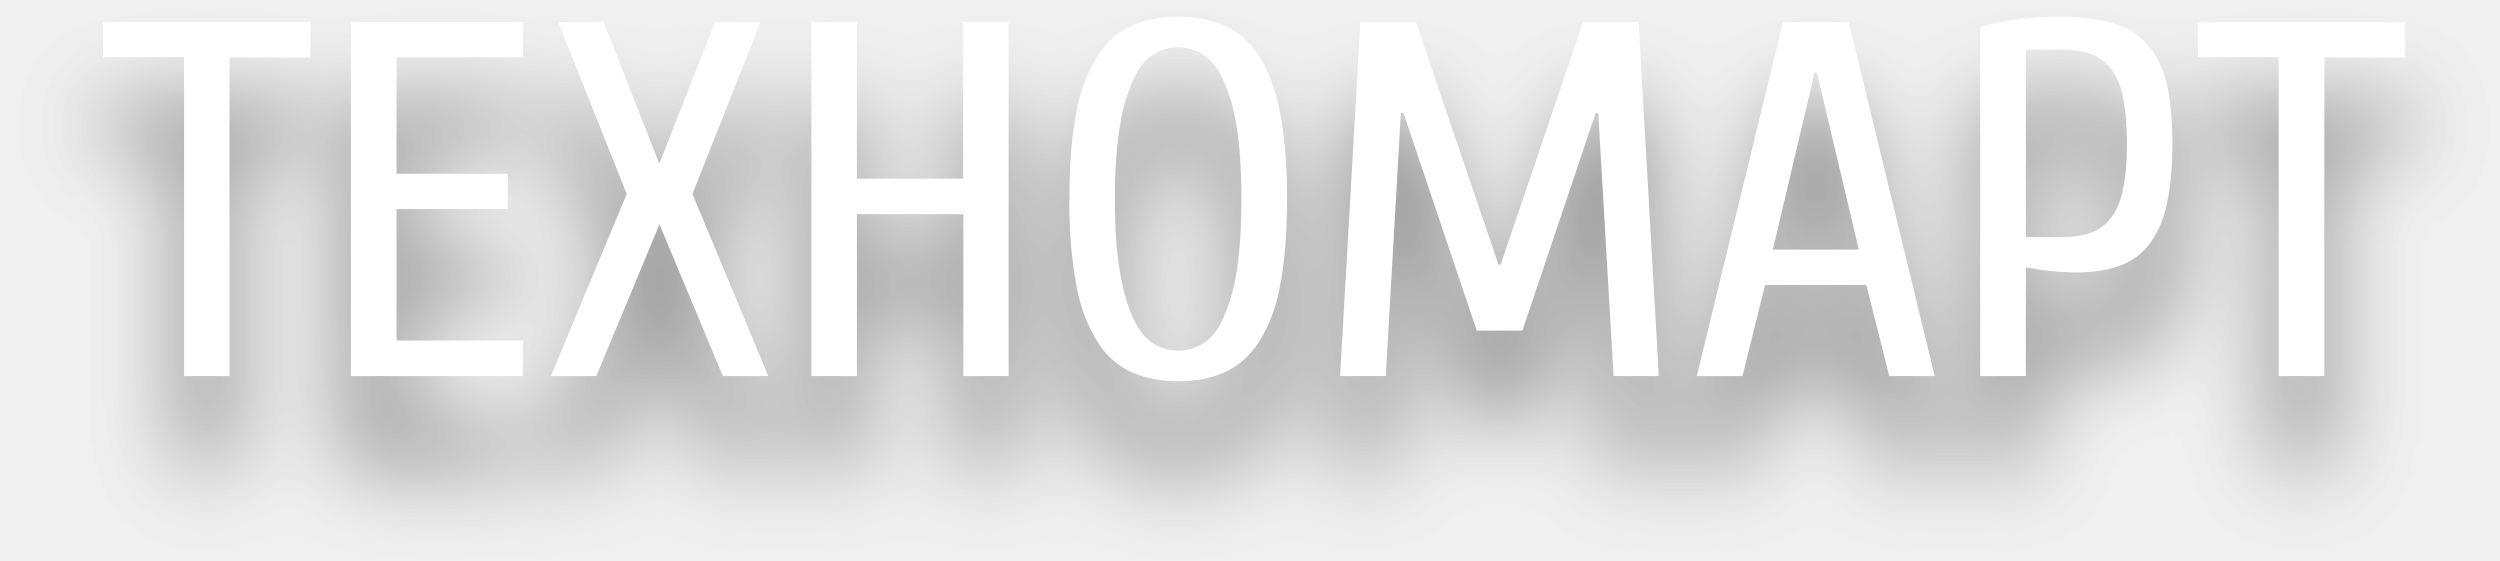
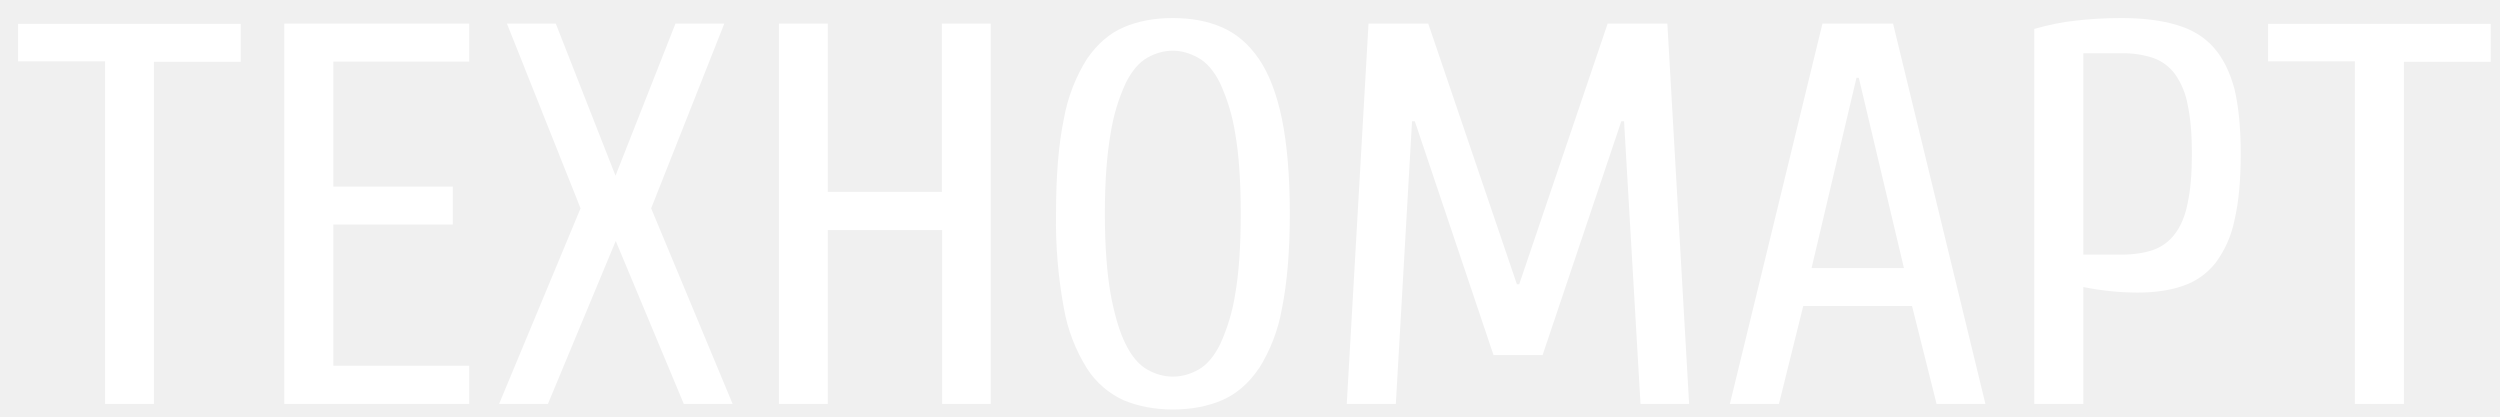
- <svg xmlns="http://www.w3.org/2000/svg" width="116" height="26" fill="none">
-   <g filter="url(#filter0_dd)">
-     <path fill-rule="evenodd" clip-rule="evenodd" d="M107.85 2.66v14.79h-2.12V2.65h-3.75V1.03h9.62v1.64h-3.75zm-8.14 8.7c-.37.46-.83.79-1.38.98-.56.2-1.22.3-1.99.3A12 12 0 0194 12.4v5.05h-2.12V1.25c.6-.17 1.2-.3 1.8-.36.6-.07 1.25-.11 1.96-.11.94 0 1.74.1 2.4.3.65.19 1.18.51 1.59.97.4.45.7 1.05.9 1.8.18.76.27 1.69.27 2.8 0 1.14-.09 2.1-.27 2.86a4.62 4.62 0 01-.82 1.85zm-1.2-6.82a3.3 3.3 0 00-.55-1.34 2 2 0 00-.95-.7 4.2 4.2 0 00-1.37-.2H94V11h1.64c.53 0 .99-.07 1.37-.2a2 2 0 00.95-.7c.25-.33.44-.77.55-1.34.12-.56.18-1.26.18-2.11 0-.85-.06-1.55-.18-2.11zM86.6 13.22h-4.7l-1.05 4.23h-2.12l4-16.43h3.05l3.99 16.43h-2.11l-1.06-4.23zm-2.3-9.86h-.1l-1.94 8.22h3.99L84.3 3.36zM74.16 5.24h-.12l-3.4 10.1h-2.12l-3.4-10.1H65l-.7 12.21h-2.12l.94-16.43h2.58l3.83 11.26h.1l3.82-11.26h2.58l.94 16.43h-2.1l-.71-12.2zM58.38 15.92c-.44.65-.97 1.1-1.59 1.37-.61.26-1.32.4-2.12.4s-1.5-.14-2.13-.4a3.69 3.69 0 01-1.58-1.37 7.22 7.22 0 01-1-2.6 20.56 20.56 0 01-.34-4.09c0-1.64.11-3 .34-4.1a7.22 7.22 0 011-2.59c.44-.64.97-1.1 1.58-1.36.62-.27 1.33-.4 2.13-.4.8 0 1.5.13 2.12.4.62.27 1.15.72 1.59 1.36.44.64.77 1.5 1 2.6.22 1.08.34 2.45.34 4.1 0 1.64-.12 3-.34 4.09a7.22 7.22 0 01-1 2.6zM57.36 5.76a8.2 8.2 0 00-.65-2.16c-.26-.53-.58-.9-.94-1.1-.36-.2-.73-.31-1.1-.31-.38 0-.74.1-1.1.3-.36.2-.68.58-.94 1.1a8.2 8.2 0 00-.65 2.17c-.16.9-.25 2.06-.25 3.47 0 1.41.09 2.57.25 3.48.17.9.38 1.63.65 2.16.26.53.58.9.94 1.1.36.2.72.3 1.1.3.37 0 .74-.1 1.1-.3.36-.2.68-.57.94-1.1a8.2 8.2 0 00.65-2.16c.16-.91.24-2.07.24-3.48 0-1.4-.08-2.56-.24-3.47zM44.69 9.94h-4.93v7.51h-2.11V1.02h2.11v7.27h4.93V1.02h2.11v16.43h-2.1V9.94zm-11.15 7.51l-2.94-7.04-2.93 7.04h-2.11L29.08 9 25.9 1.02h2.11l2.58 6.57 2.59-6.57h2.11L32.13 9l3.52 8.45h-2.11zM16.28 1.02h7.99v1.64H18.4v5.4h5.16V9.7H18.4v6.1h5.87v1.65h-7.99V1.02zm-5.63 16.43H8.54V2.65H4.78V1.03h9.62v1.64h-3.75v14.79z" fill="#fff" />
-   </g>
-   <defs>
-     <filter id="filter0_dd" x="0" y="0" width="116" height="26" filterUnits="userSpaceOnUse" color-interpolation-filters="sRGB">
-       <feFlood flood-opacity="0" result="BackgroundImageFix" />
-       <feColorMatrix in="SourceAlpha" values="0 0 0 0 0 0 0 0 0 0 0 0 0 0 0 0 0 0 127 0" />
-       <feOffset dy="4" />
-       <feGaussianBlur stdDeviation="2" />
-       <feColorMatrix values="0 0 0 0 0 0 0 0 0 0 0 0 0 0 0 0 0 0 0.25 0" />
-       <feBlend in2="BackgroundImageFix" result="effect1_dropShadow" />
-       <feColorMatrix in="SourceAlpha" values="0 0 0 0 0 0 0 0 0 0 0 0 0 0 0 0 0 0 127 0" />
-       <feOffset dy="4" />
-       <feGaussianBlur stdDeviation="2" />
-       <feColorMatrix values="0 0 0 0 0 0 0 0 0 0 0 0 0 0 0 0 0 0 0.25 0" />
-       <feBlend in2="effect1_dropShadow" result="effect2_dropShadow" />
-       <feBlend in="SourceGraphic" in2="effect2_dropShadow" result="shape" />
-     </filter>
-   </defs>
+ <svg xmlns="http://www.w3.org/2000/svg" width="108" height="18" fill="none">
+   <path fill-rule="evenodd" clip-rule="evenodd" d="M103.85 2.66v14.79h-2.12V2.65h-3.75V1.03h9.62v1.64h-3.75zm-8.14 8.7c-.37.46-.83.79-1.38.98-.56.2-1.22.3-1.99.3A12 12 0 0190 12.4v5.05h-2.12V1.25c.6-.17 1.2-.3 1.8-.36.6-.07 1.25-.11 1.96-.11.94 0 1.74.1 2.4.3.65.19 1.18.51 1.59.97.4.45.7 1.05.9 1.8.18.76.27 1.69.27 2.8 0 1.14-.09 2.1-.27 2.86a4.62 4.62 0 01-.82 1.85zm-1.2-6.82a3.3 3.3 0 00-.55-1.34 2 2 0 00-.95-.7 4.2 4.2 0 00-1.37-.2H90V11h1.64c.53 0 .99-.07 1.37-.2a2 2 0 00.95-.7c.25-.33.44-.77.55-1.34.12-.56.18-1.26.18-2.11 0-.85-.06-1.55-.18-2.11zM82.6 13.22h-4.7l-1.05 4.23h-2.12l4-16.43h3.05l3.99 16.43h-2.11l-1.06-4.23zm-2.3-9.86h-.1l-1.94 8.22h3.99L80.3 3.36zM70.16 5.24h-.12l-3.4 10.1h-2.12l-3.4-10.1H61l-.7 12.21h-2.12l.94-16.43h2.58l3.83 11.26h.1l3.82-11.26h2.58l.94 16.43h-2.1l-.71-12.2zM54.38 15.92c-.44.65-.97 1.1-1.59 1.37-.61.26-1.32.4-2.12.4s-1.5-.14-2.13-.4a3.69 3.69 0 01-1.58-1.37 7.22 7.22 0 01-1-2.6 20.56 20.56 0 01-.34-4.09c0-1.64.11-3 .34-4.1a7.21 7.21 0 011-2.59c.44-.64.97-1.1 1.58-1.36.62-.27 1.33-.4 2.13-.4.8 0 1.5.13 2.12.4.62.27 1.15.72 1.59 1.36.44.64.77 1.5 1 2.6.22 1.08.34 2.45.34 4.1 0 1.64-.12 3-.34 4.09a7.22 7.22 0 01-1 2.6zM53.36 5.76a8.2 8.2 0 00-.65-2.16c-.26-.53-.58-.9-.94-1.1-.36-.2-.73-.31-1.1-.31-.38 0-.74.1-1.1.3-.36.2-.68.58-.94 1.1a8.2 8.2 0 00-.65 2.17c-.16.9-.25 2.06-.25 3.47 0 1.41.09 2.57.25 3.48.17.9.38 1.63.65 2.16.26.53.58.9.94 1.1.36.2.72.3 1.1.3.37 0 .74-.1 1.1-.3.36-.2.68-.57.94-1.1a8.2 8.2 0 00.65-2.16c.16-.91.24-2.07.24-3.48 0-1.4-.08-2.56-.24-3.47zM40.69 9.94h-4.93v7.51h-2.11V1.02h2.11v7.27h4.93V1.02h2.11v16.43h-2.1V9.94zm-11.15 7.51l-2.94-7.04-2.93 7.04h-2.11L25.08 9 21.9 1.02h2.11l2.58 6.57 2.59-6.57h2.11L28.13 9l3.52 8.45h-2.11zM12.28 1.02h7.99v1.64H14.4v5.4h5.16V9.7H14.4v6.1h5.87v1.65h-7.99V1.02zM6.65 17.45H4.54V2.65H.78V1.03h9.62v1.64H6.65v14.79z" fill="#fff" />
</svg>
